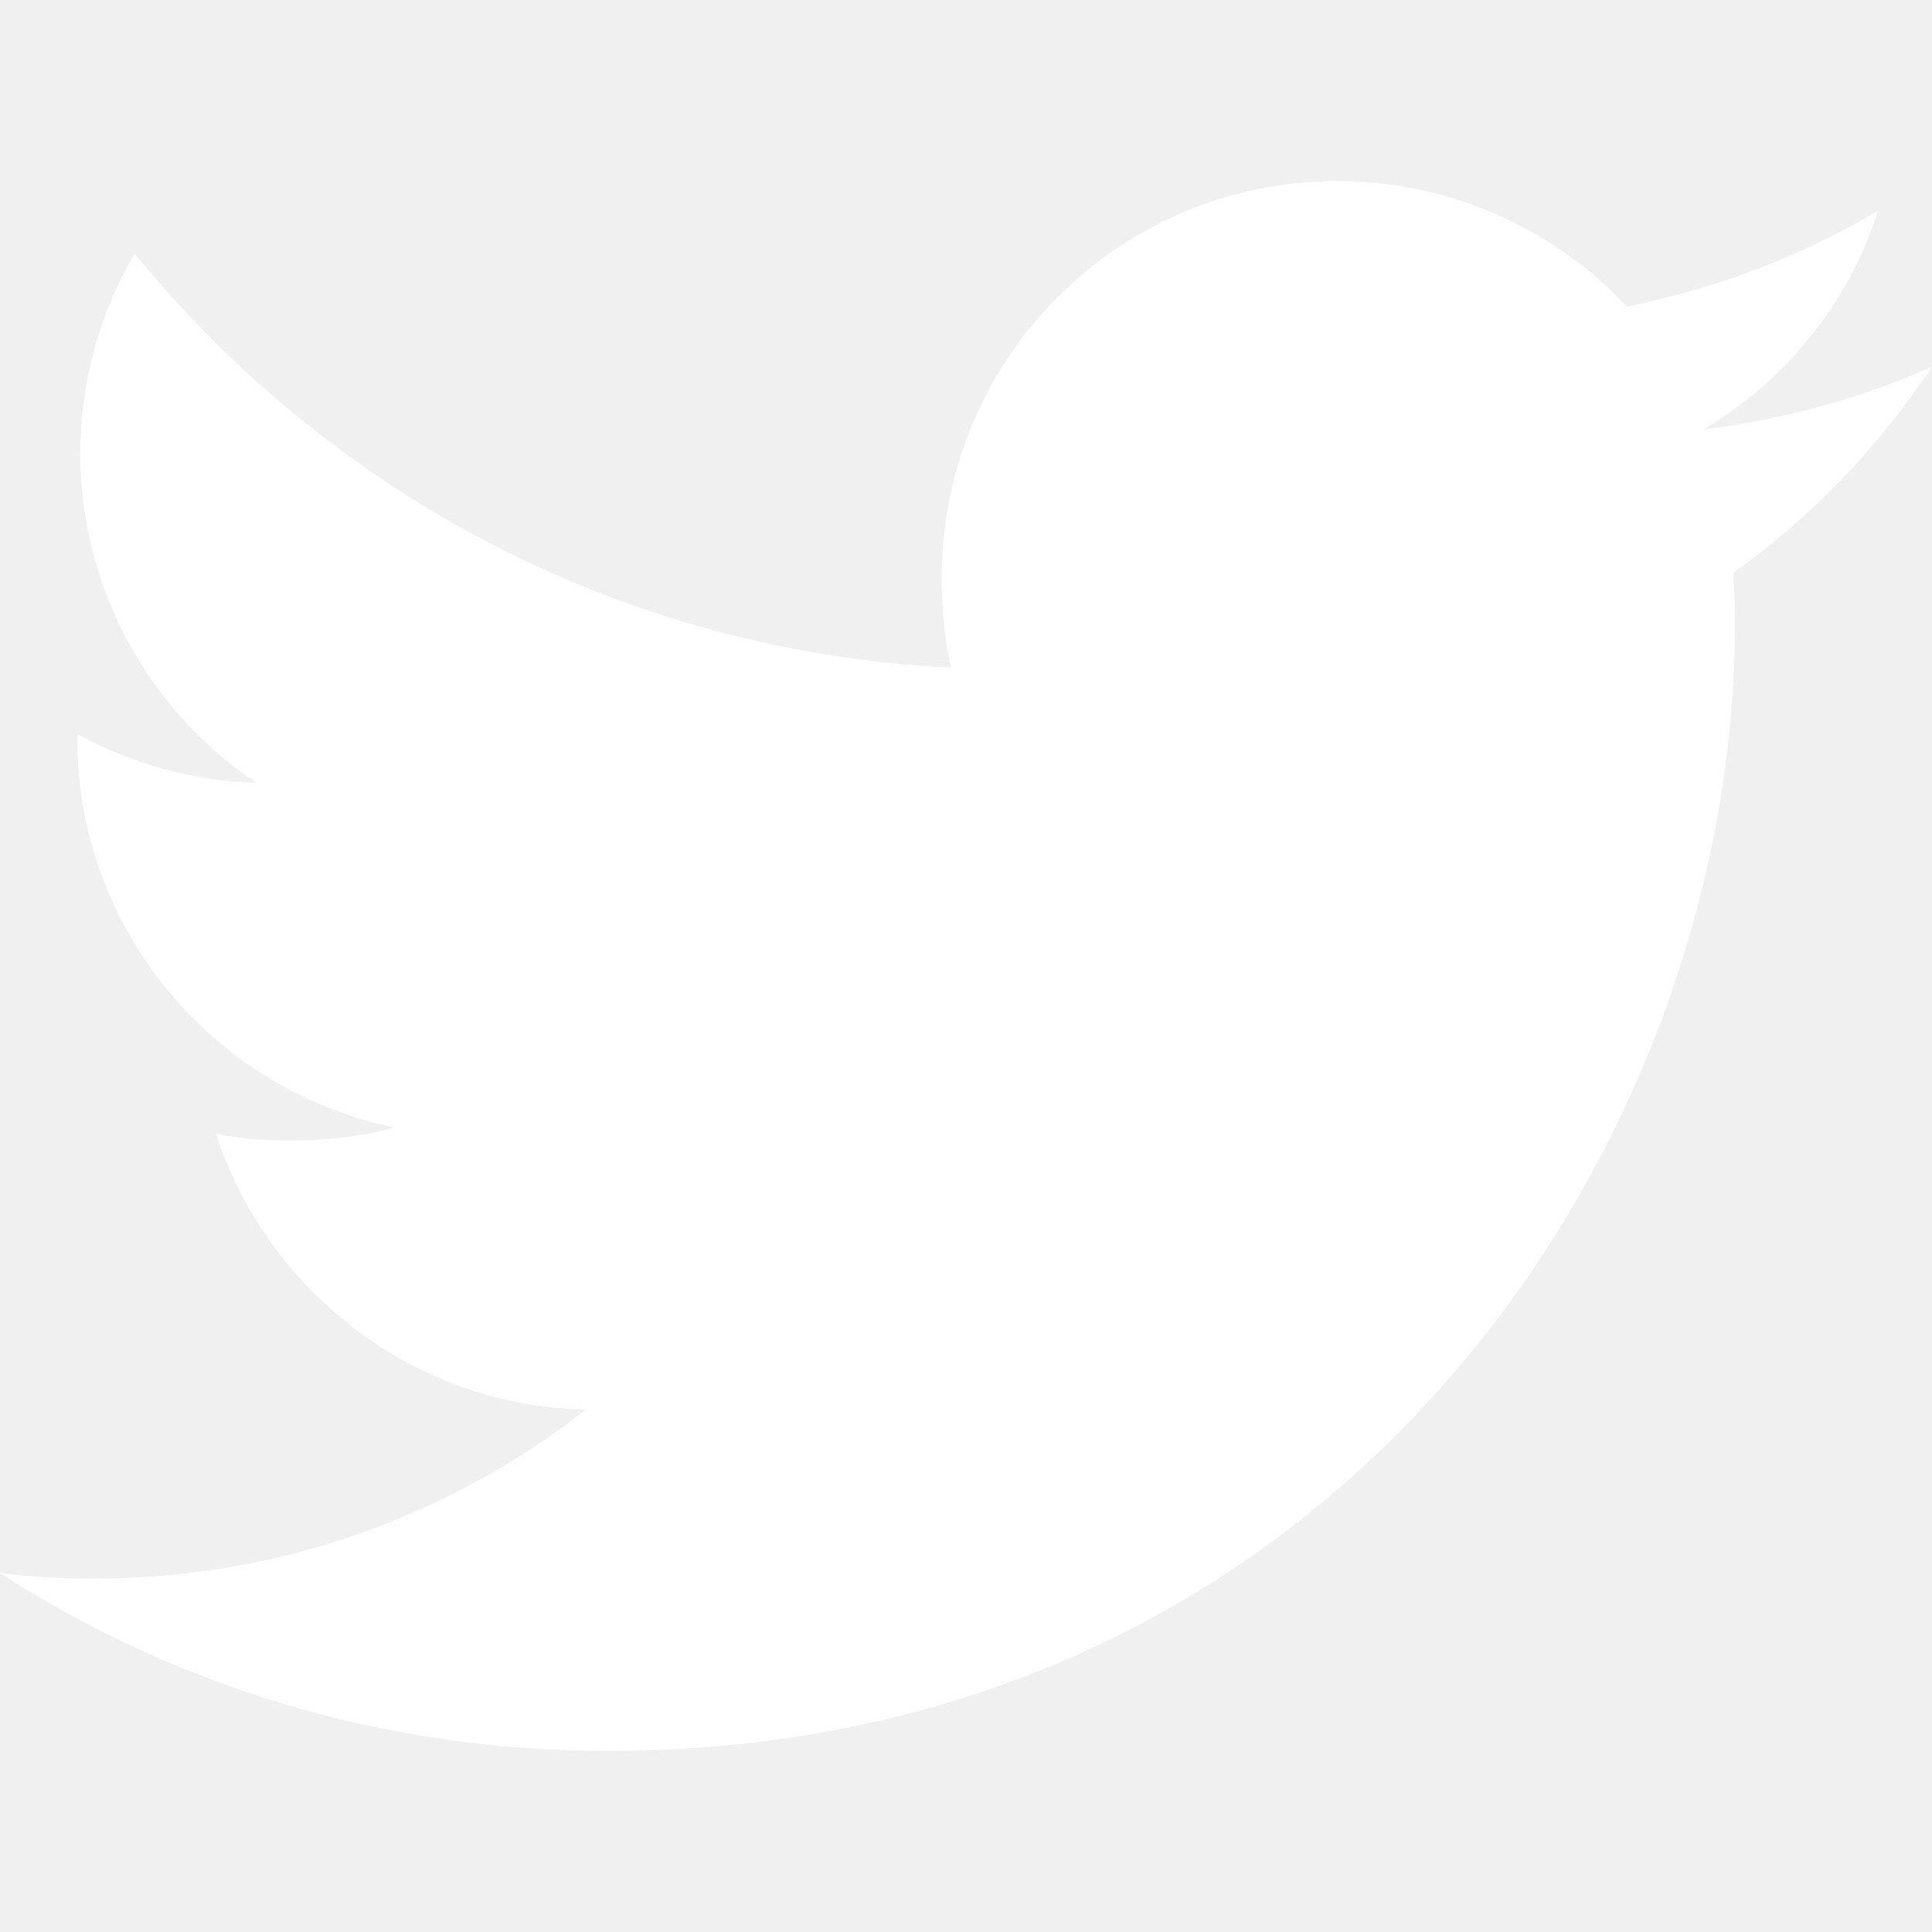
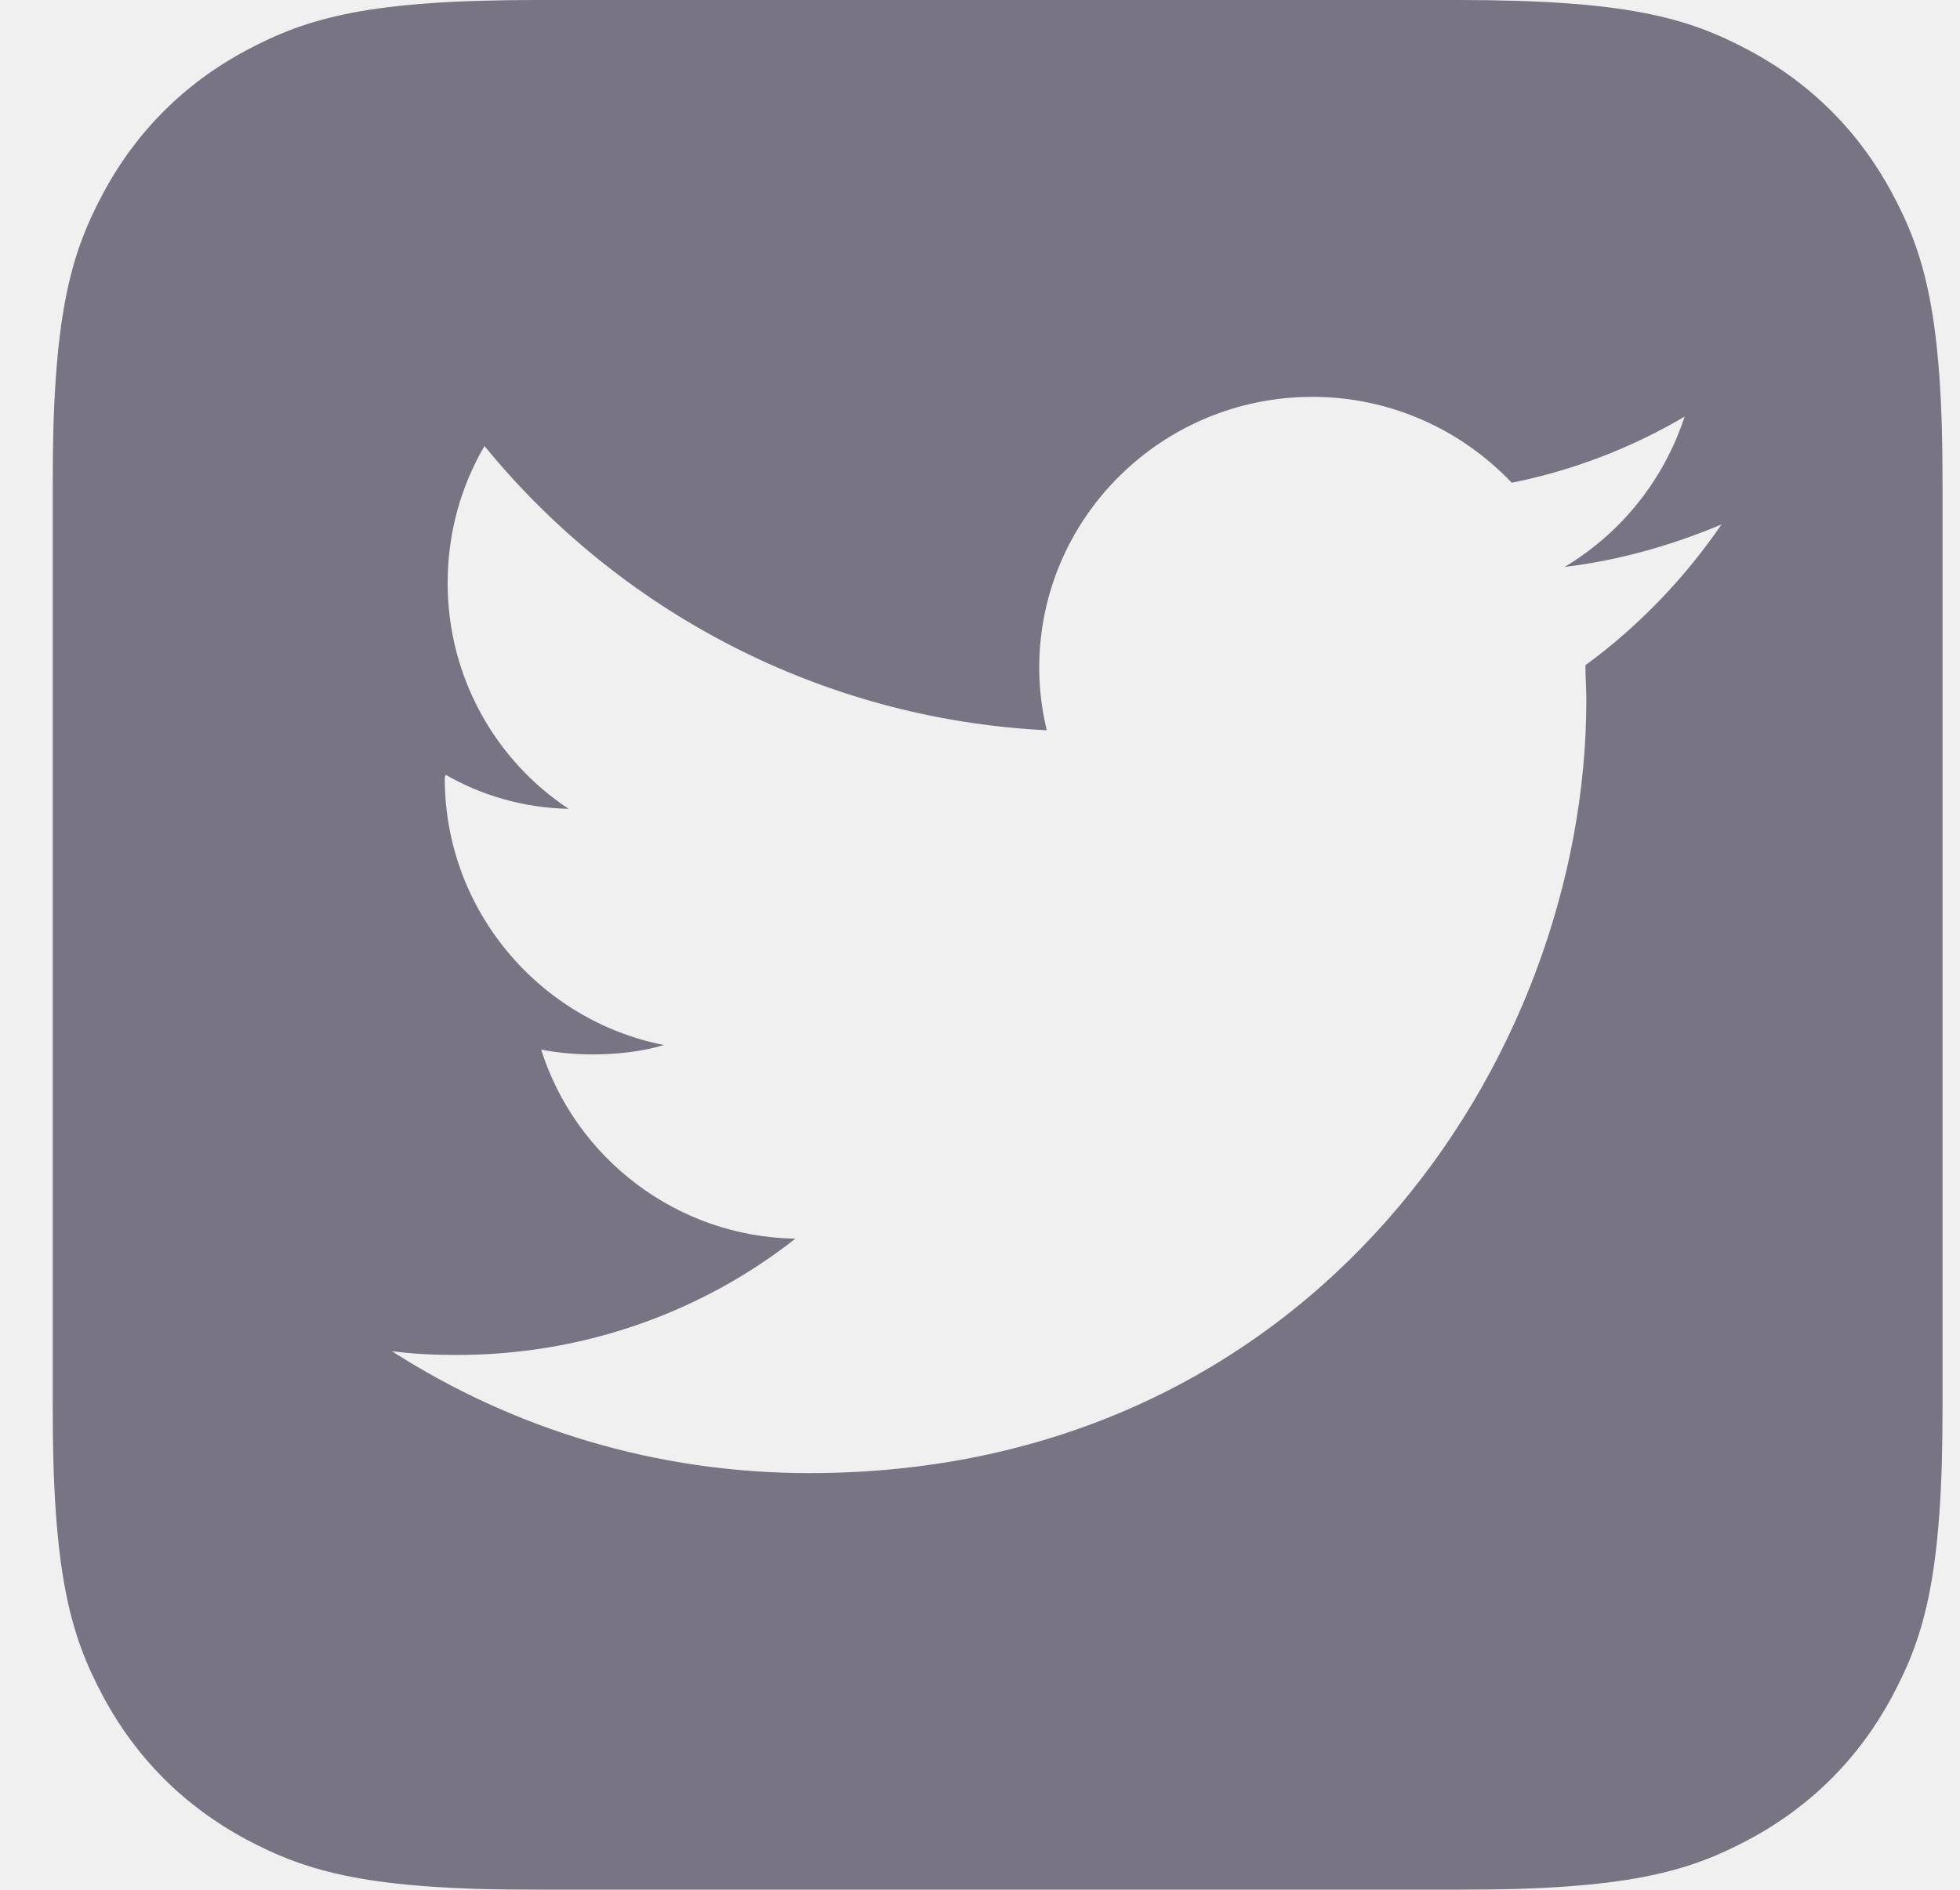
- <svg xmlns="http://www.w3.org/2000/svg" width="30" height="30" viewBox="0 0 30 30" fill="none">
-   <g clip-path="url(#clip0)">
-     <path d="M30 5.698C28.884 6.188 27.696 6.512 26.456 6.669C27.731 5.908 28.704 4.712 29.162 3.27C27.973 3.979 26.661 4.479 25.262 4.759C24.133 3.557 22.524 2.812 20.769 2.812C17.364 2.812 14.623 5.576 14.623 8.964C14.623 9.452 14.664 9.921 14.766 10.367C9.652 10.117 5.128 7.667 2.089 3.934C1.558 4.854 1.247 5.908 1.247 7.043C1.247 9.172 2.344 11.061 3.979 12.154C2.991 12.135 2.021 11.848 1.2 11.396C1.2 11.415 1.2 11.439 1.2 11.464C1.2 14.453 3.332 16.935 6.128 17.507C5.627 17.644 5.081 17.709 4.515 17.709C4.121 17.709 3.724 17.687 3.351 17.604C4.147 20.04 6.409 21.831 9.098 21.889C7.005 23.526 4.348 24.512 1.472 24.512C0.968 24.512 0.484 24.489 0 24.427C2.724 26.184 5.953 27.188 9.435 27.188C20.753 27.188 26.94 17.812 26.94 9.686C26.94 9.414 26.931 9.152 26.918 8.891C28.138 8.025 29.164 6.943 30 5.698Z" fill="white" />
+ <svg xmlns="http://www.w3.org/2000/svg" width="28" height="27" viewBox="0 0 28 27" fill="none">
+   <mask id="mask0" mask-type="alpha" maskUnits="userSpaceOnUse" x="0" y="0" width="28" height="27">
+     <path fill-rule="evenodd" clip-rule="evenodd" d="M0.752 0H27.752V27H0.752V0Z" fill="white" />
+   </mask>
+   <g mask="url(#mask0)">
+     <path fill-rule="evenodd" clip-rule="evenodd" d="M22.649 9.504C23.406 8.951 24.066 8.262 24.593 7.493C23.891 7.788 23.135 8.006 22.352 8.1C23.162 7.614 23.769 6.858 24.066 5.952C23.31 6.398 22.473 6.722 21.596 6.897C20.88 6.143 19.868 5.67 18.747 5.67C16.602 5.67 14.846 7.397 14.846 9.543C14.846 9.855 14.886 10.151 14.954 10.434C11.714 10.272 8.838 8.721 6.921 6.372C6.584 6.951 6.395 7.614 6.395 8.33C6.395 9.68 7.083 10.868 8.123 11.556C7.488 11.543 6.881 11.367 6.368 11.07C6.354 11.097 6.354 11.109 6.354 11.123C6.354 13.001 7.704 14.58 9.486 14.931C9.162 15.026 8.811 15.065 8.46 15.065C8.204 15.065 7.961 15.039 7.731 14.997C8.217 16.538 9.662 17.672 11.363 17.697C10.04 18.738 8.352 19.359 6.53 19.359C6.219 19.359 5.909 19.346 5.598 19.305C7.326 20.412 9.365 21.047 11.565 21.047C18.734 21.047 22.662 15.134 22.662 10.002C22.662 9.828 22.649 9.665 22.649 9.504ZM7.675 0H20.829C23.238 0 24.11 0.251 24.99 0.721C25.87 1.192 26.56 1.882 27.031 2.762C27.502 3.642 27.752 4.516 27.752 6.922V20.077C27.752 22.485 27.502 23.358 27.031 24.237C26.56 25.117 25.87 25.808 24.99 26.279C24.11 26.749 23.238 27 20.829 27H7.675C5.267 27 4.395 26.749 3.515 26.279C2.635 25.808 1.944 25.117 1.473 24.237C1.003 23.358 0.752 22.485 0.752 20.077V6.922C0.752 4.516 1.003 3.642 1.473 2.762C1.944 1.882 2.635 1.192 3.515 0.721C4.395 0.251 5.267 0 7.675 0Z" fill="#787484" />
  </g>
-   <defs>
-     <clipPath id="clip0">
-       <rect width="30" height="30" fill="white" />
-     </clipPath>
-   </defs>
</svg>
